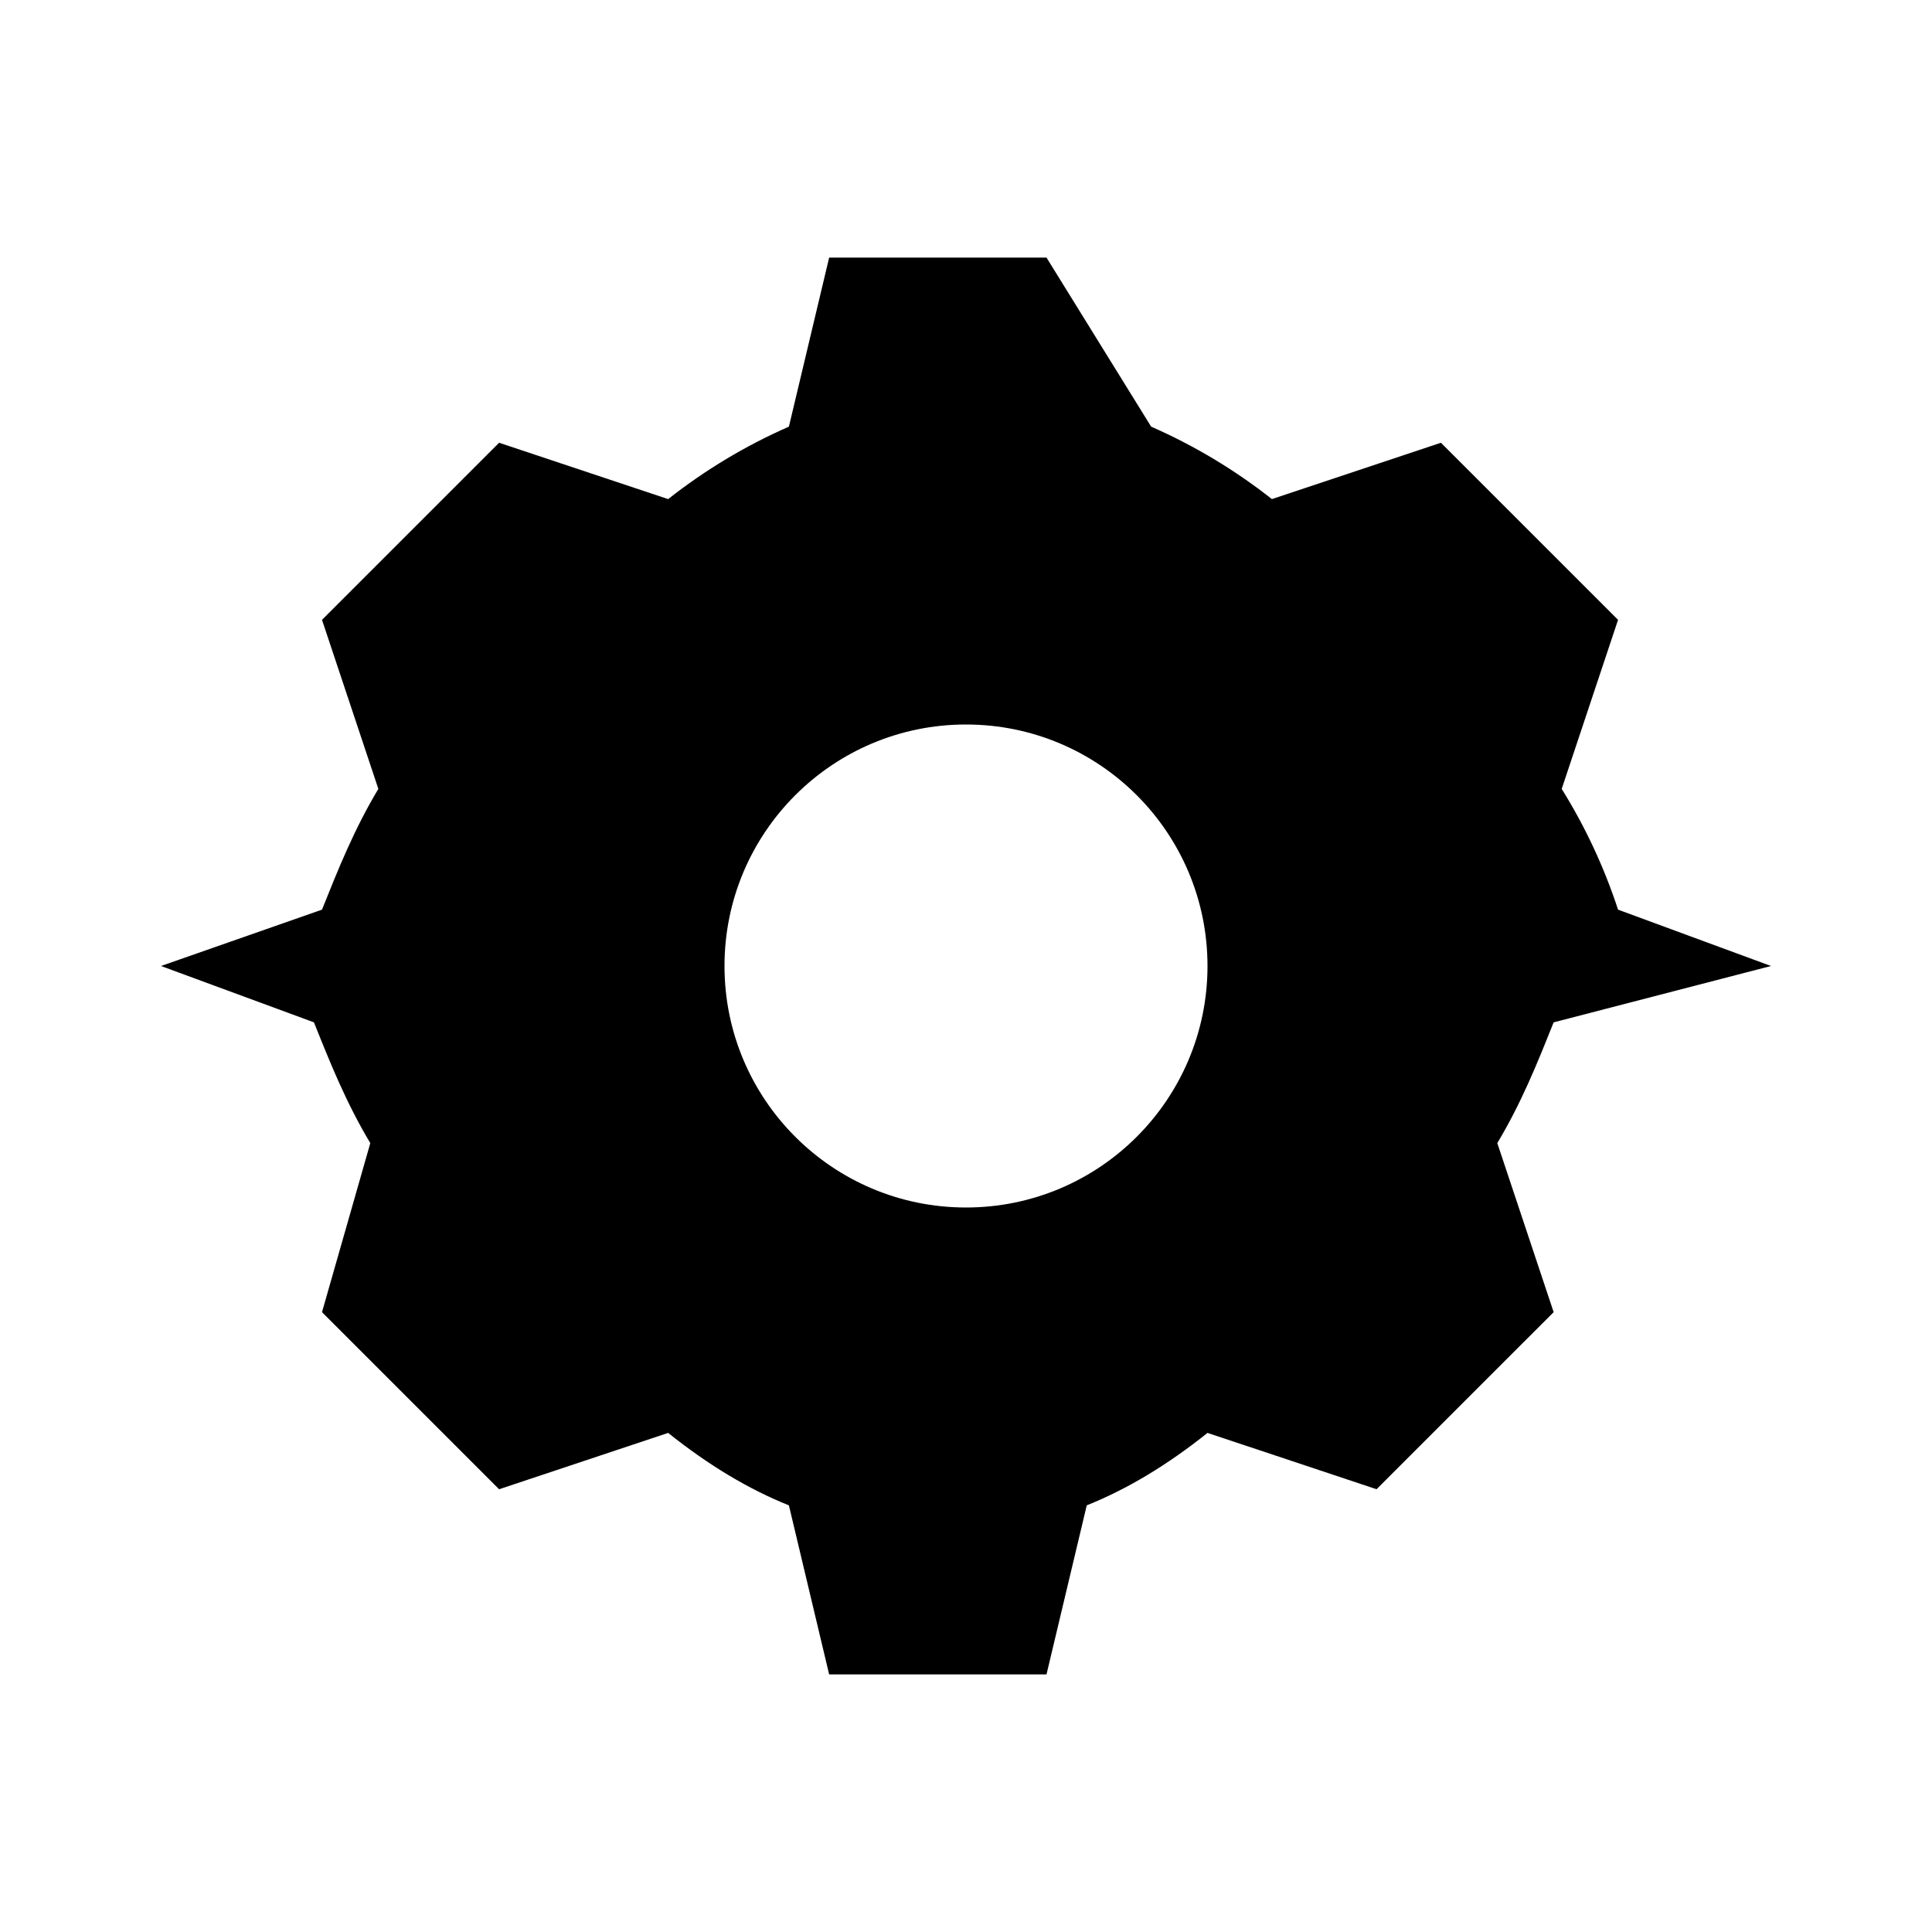
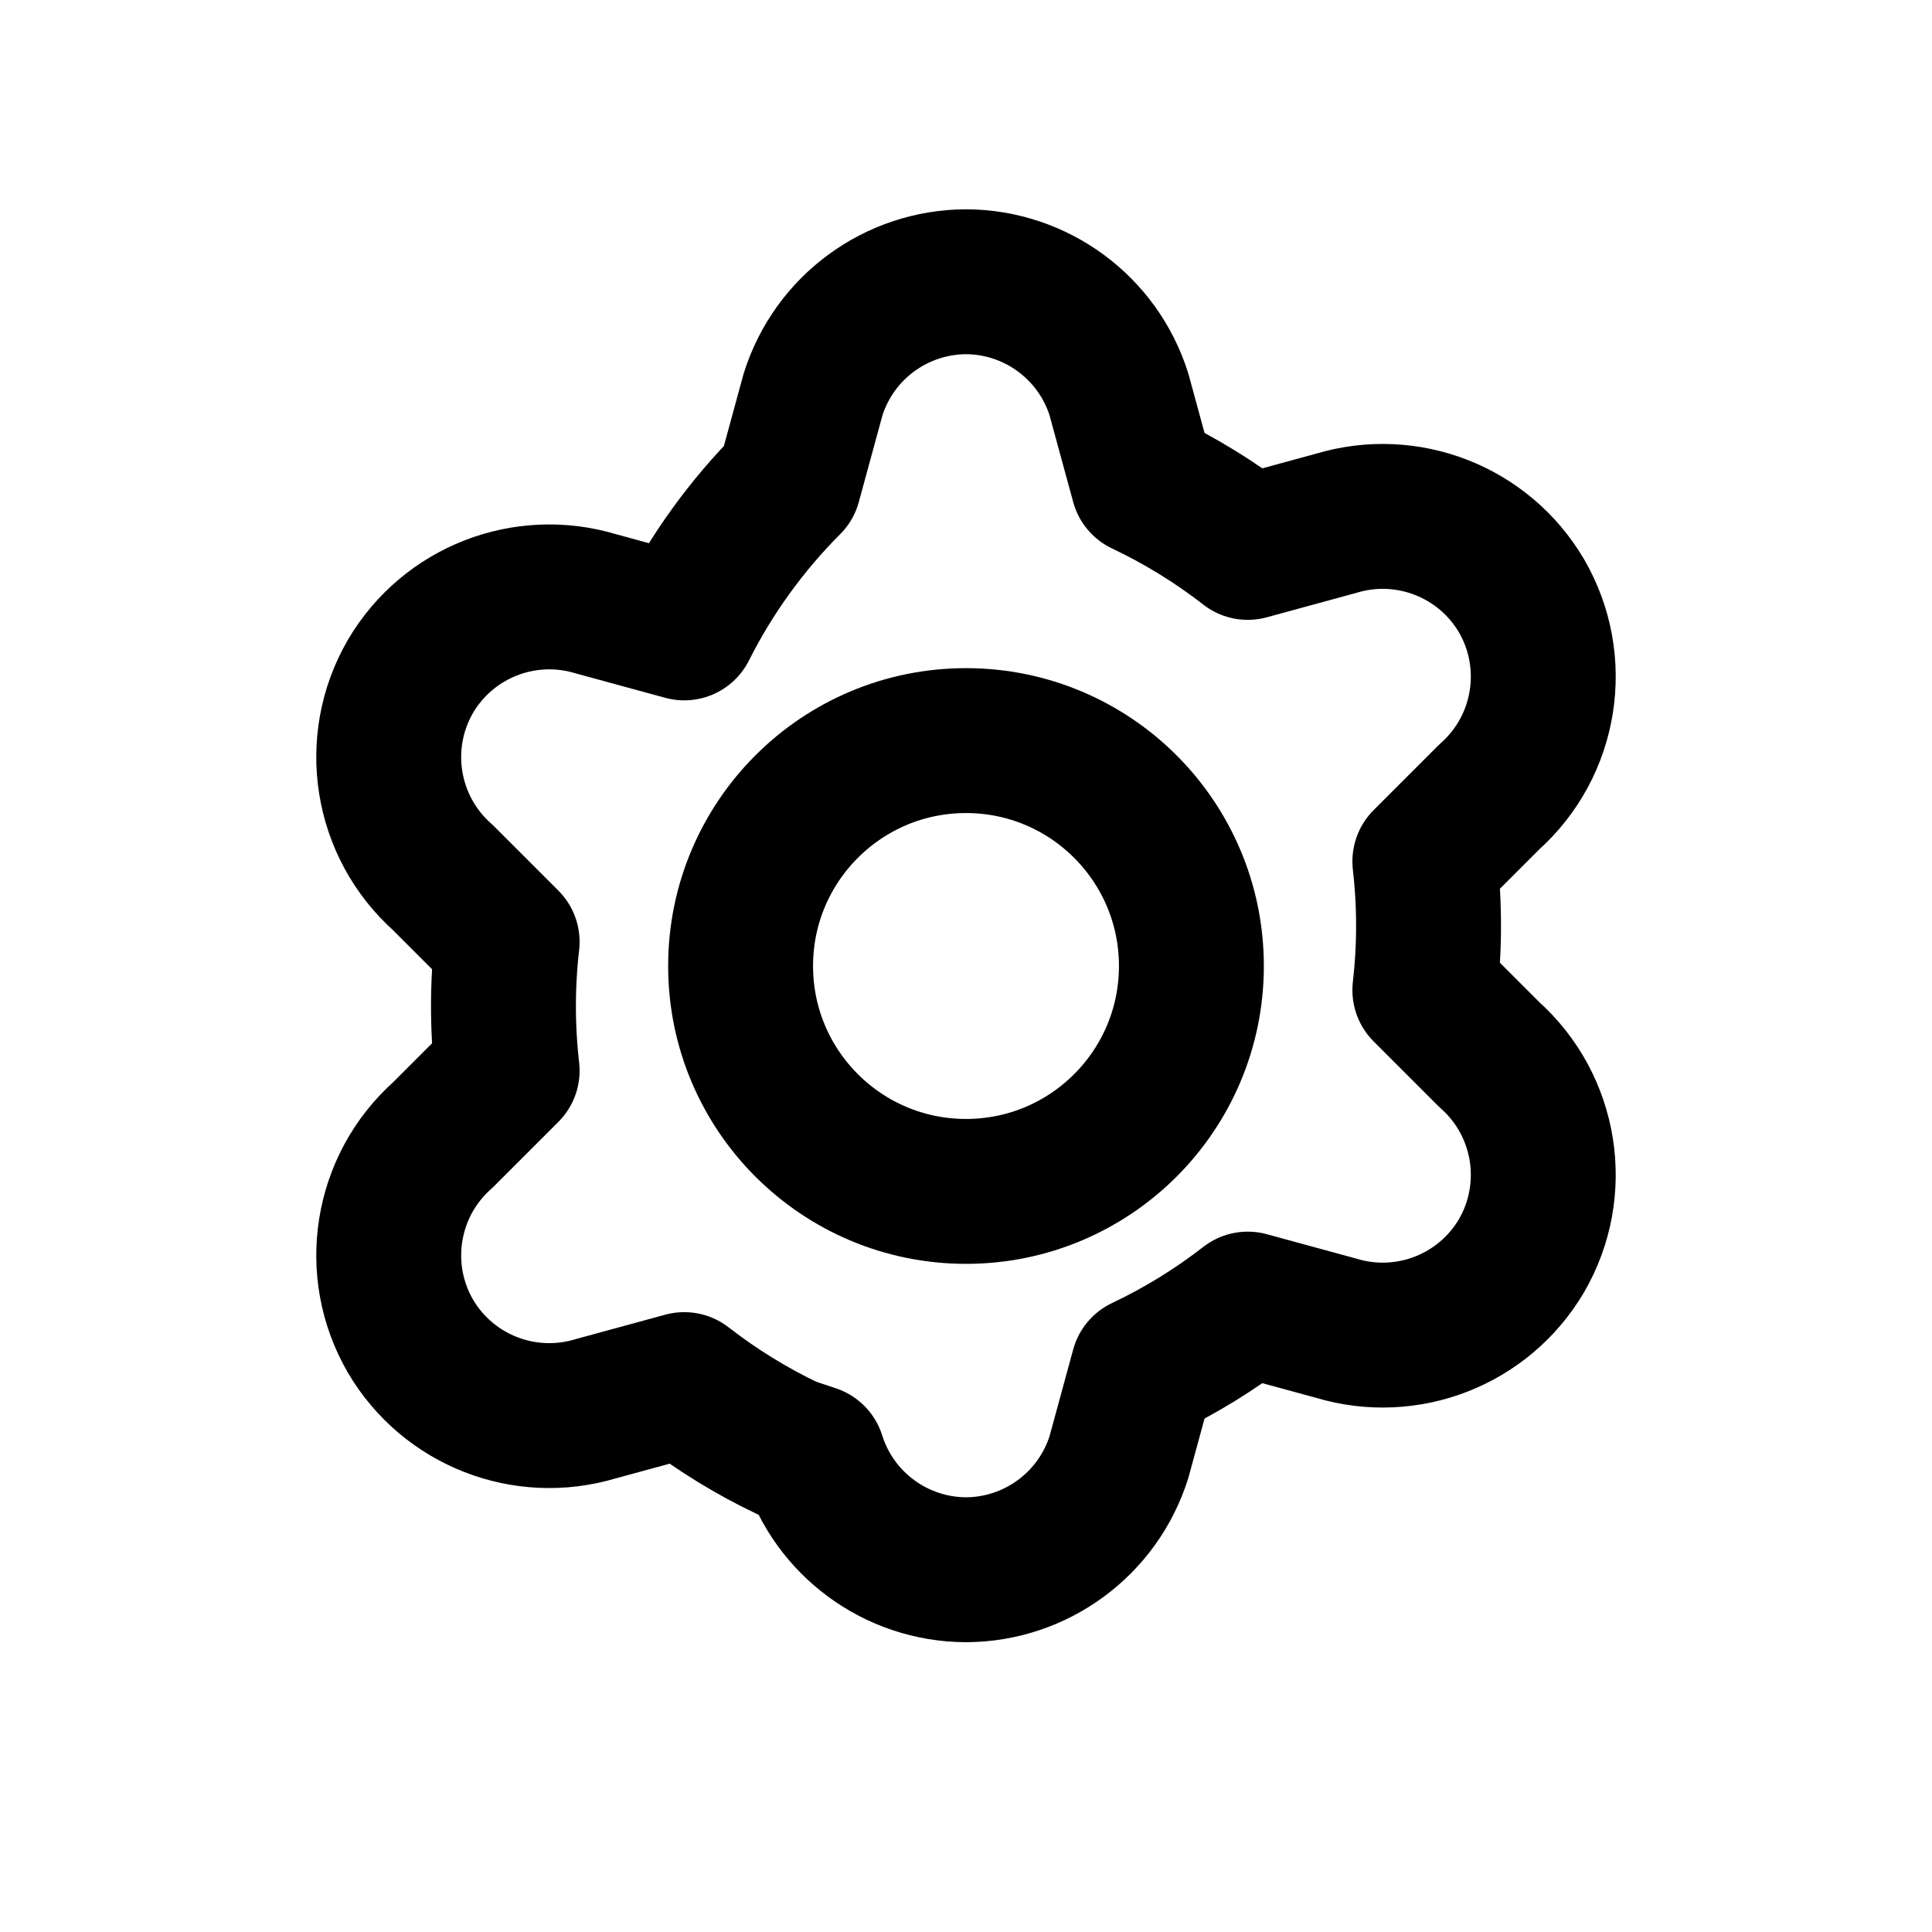
- <svg xmlns="http://www.w3.org/2000/svg" viewBox="0 0 24 24" fill="currentColor">
-   <path d="M10.3 3.2 9.8 5.3a6.9 6.9 0 0 0-1.5.9L6.2 5.5 4 7.7l.7 2.1c-.3.5-.5 1-.7 1.5L2 12l1.9.7c.2.5.4 1 .7 1.5L4 16.3 6.2 18.5l2.1-.7c.5.4 1 .7 1.5.9l.5 2.1H13l.5-2.1c.5-.2 1-.5 1.5-.9l2.1.7 2.2-2.2-.7-2.1c.3-.5.5-1 .7-1.5L22 12l-1.9-.7a6.9 6.9 0 0 0-.7-1.5l.7-2.1-2.2-2.2-2.1.7a6.9 6.9 0 0 0-1.5-.9L13 3.2h-2.7ZM12 9a3 3 0 1 1 0 6 3 3 0 0 1 0-6Z" />
+ <svg xmlns="http://www.w3.org/2000/svg" viewBox="0 0 24 24" fill="none" stroke="currentColor" stroke-width="1.8" stroke-linecap="round" stroke-linejoin="round">
+   <path d="M12 3.5h0a2 2 0 0 1 1.9 1.4l.3 1.1a7 7 0 0 1 1.3.8l1.1-.3a2 2 0 0 1 2.3.9h0a2 2 0 0 1-.4 2.5l-.8.8a7 7 0 0 1 0 1.6l.8.8a2 2 0 0 1 .4 2.5h0a2 2 0 0 1-2.3.9l-1.1-.3a7 7 0 0 1-1.3.8l-.3 1.1a2 2 0 0 1-1.9 1.4h0a2 2 0 0 1-1.9-1.4L9.8 18a7 7 0 0 1-1.3-.8l-1.1.3a2 2 0 0 1-2.3-.9h0a2 2 0 0 1 .4-2.5l.8-.8a7 7 0 0 1 0-1.6l-.8-.8a2 2 0 0 1-.4-2.5h0a2 2 0 0 1 2.3-.9l1.1.3A7 7 0 0 1 9.8 6l.3-1.1A2 2 0 0 1 12 3.5Z" />
+   <circle cx="12" cy="12" r="2.8" />
</svg>
